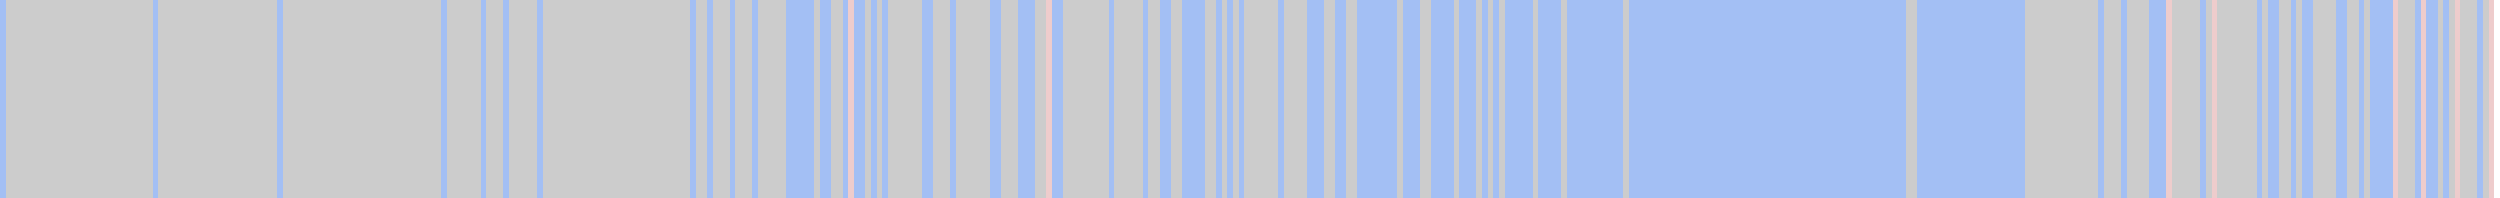
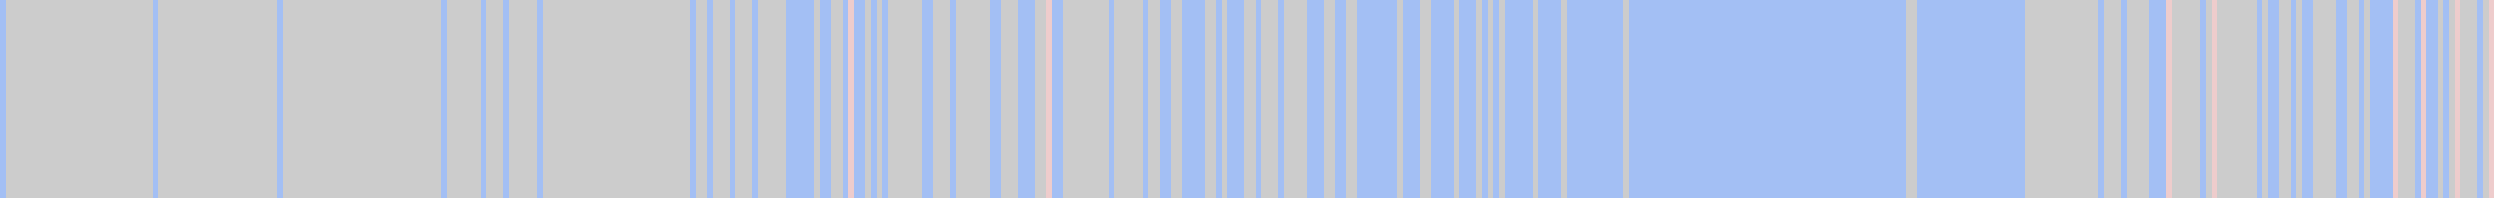
<svg xmlns="http://www.w3.org/2000/svg" viewBox="0 0 442 35" shape-rendering="crispEdges">
  <rect y="0" x="0" width="441" height="35" fill="#cccccc" />
  <rect y="0" x="0" width="1" height="35" fill="#eecccc" />
  <rect y="0" x="27" width="1" height="35" fill="#eecccc" />
  <rect y="0" x="49" width="1" height="35" fill="#eecccc" />
  <rect y="0" x="78" width="1" height="35" fill="#eecccc" />
  <rect y="0" x="85" width="1" height="35" fill="#eecccc" />
  <rect y="0" x="89" width="1" height="35" fill="#eecccc" />
  <rect y="0" x="95" width="1" height="35" fill="#eecccc" />
  <rect y="0" x="95" width="1" height="35" fill="#eecccc" />
  <rect y="0" x="122" width="1" height="35" fill="#eecccc" />
  <rect y="0" x="125" width="1" height="35" fill="#eecccc" />
  <rect y="0" x="129" width="1" height="35" fill="#eecccc" />
  <rect y="0" x="133" width="1" height="35" fill="#eecccc" />
  <rect y="0" x="139" width="1" height="35" fill="#eecccc" />
  <rect y="0" x="140" width="1" height="35" fill="#eecccc" />
  <rect y="0" x="141" width="1" height="35" fill="#eecccc" />
  <rect y="0" x="142" width="1" height="35" fill="#eecccc" />
  <rect y="0" x="143" width="1" height="35" fill="#eecccc" />
  <rect y="0" x="145" width="1" height="35" fill="#eecccc" />
  <rect y="0" x="146" width="1" height="35" fill="#eecccc" />
  <rect y="0" x="149" width="1" height="35" fill="#eecccc" />
  <rect y="0" x="150" width="1" height="35" fill="#eecccc" />
  <rect y="0" x="151" width="1" height="35" fill="#eecccc" />
  <rect y="0" x="152" width="1" height="35" fill="#eecccc" />
  <rect y="0" x="154" width="1" height="35" fill="#eecccc" />
  <rect y="0" x="156" width="1" height="35" fill="#eecccc" />
  <rect y="0" x="163" width="1" height="35" fill="#eecccc" />
  <rect y="0" x="164" width="1" height="35" fill="#eecccc" />
  <rect y="0" x="168" width="1" height="35" fill="#eecccc" />
  <rect y="0" x="175" width="1" height="35" fill="#eecccc" />
  <rect y="0" x="176" width="1" height="35" fill="#eecccc" />
  <rect y="0" x="180" width="1" height="35" fill="#eecccc" />
  <rect y="0" x="181" width="1" height="35" fill="#eecccc" />
  <rect y="0" x="181" width="1" height="35" fill="#eecccc" />
  <rect y="0" x="182" width="1" height="35" fill="#eecccc" />
  <rect y="0" x="185" width="1" height="35" fill="#eecccc" />
  <rect y="0" x="186" width="1" height="35" fill="#eecccc" />
  <rect y="0" x="187" width="1" height="35" fill="#eecccc" />
  <rect y="0" x="187" width="1" height="35" fill="#eecccc" />
  <rect y="0" x="196" width="1" height="35" fill="#eecccc" />
  <rect y="0" x="202" width="1" height="35" fill="#eecccc" />
  <rect y="0" x="205" width="1" height="35" fill="#eecccc" />
  <rect y="0" x="206" width="1" height="35" fill="#eecccc" />
  <rect y="0" x="209" width="1" height="35" fill="#eecccc" />
  <rect y="0" x="210" width="1" height="35" fill="#eecccc" />
  <rect y="0" x="211" width="1" height="35" fill="#eecccc" />
  <rect y="0" x="211" width="1" height="35" fill="#eecccc" />
  <rect y="0" x="212" width="1" height="35" fill="#eecccc" />
  <rect y="0" x="215" width="1" height="35" fill="#eecccc" />
  <rect y="0" x="217" width="1" height="35" fill="#eecccc" />
+   <rect y="0" x="218" width="1" height="35" fill="#eecccc" />
  <rect y="0" x="219" width="1" height="35" fill="#eecccc" />
+   <rect y="0" x="222" width="1" height="35" fill="#eecccc" />
  <rect y="0" x="226" width="1" height="35" fill="#eecccc" />
  <rect y="0" x="231" width="1" height="35" fill="#eecccc" />
  <rect y="0" x="231" width="1" height="35" fill="#eecccc" />
  <rect y="0" x="232" width="1" height="35" fill="#eecccc" />
  <rect y="0" x="233" width="1" height="35" fill="#eecccc" />
  <rect y="0" x="236" width="1" height="35" fill="#eecccc" />
  <rect y="0" x="237" width="1" height="35" fill="#eecccc" />
  <rect y="0" x="237" width="1" height="35" fill="#eecccc" />
  <rect y="0" x="240" width="1" height="35" fill="#eecccc" />
  <rect y="0" x="241" width="1" height="35" fill="#eecccc" />
  <rect y="0" x="242" width="1" height="35" fill="#eecccc" />
  <rect y="0" x="243" width="1" height="35" fill="#eecccc" />
  <rect y="0" x="244" width="1" height="35" fill="#eecccc" />
  <rect y="0" x="245" width="1" height="35" fill="#eecccc" />
  <rect y="0" x="246" width="1" height="35" fill="#eecccc" />
  <rect y="0" x="248" width="1" height="35" fill="#eecccc" />
  <rect y="0" x="248" width="1" height="35" fill="#eecccc" />
  <rect y="0" x="249" width="1" height="35" fill="#eecccc" />
  <rect y="0" x="250" width="1" height="35" fill="#eecccc" />
  <rect y="0" x="253" width="1" height="35" fill="#eecccc" />
  <rect y="0" x="254" width="1" height="35" fill="#eecccc" />
  <rect y="0" x="254" width="1" height="35" fill="#eecccc" />
  <rect y="0" x="255" width="1" height="35" fill="#eecccc" />
  <rect y="0" x="256" width="1" height="35" fill="#eecccc" />
  <rect y="0" x="258" width="1" height="35" fill="#eecccc" />
  <rect y="0" x="259" width="1" height="35" fill="#eecccc" />
  <rect y="0" x="260" width="1" height="35" fill="#eecccc" />
  <rect y="0" x="262" width="1" height="35" fill="#eecccc" />
  <rect y="0" x="264" width="1" height="35" fill="#eecccc" />
  <rect y="0" x="266" width="1" height="35" fill="#eecccc" />
  <rect y="0" x="267" width="1" height="35" fill="#eecccc" />
  <rect y="0" x="267" width="1" height="35" fill="#eecccc" />
  <rect y="0" x="268" width="1" height="35" fill="#eecccc" />
  <rect y="0" x="269" width="1" height="35" fill="#eecccc" />
  <rect y="0" x="270" width="1" height="35" fill="#eecccc" />
  <rect y="0" x="272" width="1" height="35" fill="#eecccc" />
  <rect y="0" x="272" width="1" height="35" fill="#eecccc" />
  <rect y="0" x="273" width="1" height="35" fill="#eecccc" />
  <rect y="0" x="273" width="1" height="35" fill="#eecccc" />
  <rect y="0" x="273" width="1" height="35" fill="#eecccc" />
  <rect y="0" x="273" width="1" height="35" fill="#eecccc" />
  <rect y="0" x="274" width="1" height="35" fill="#eecccc" />
  <rect y="0" x="275" width="1" height="35" fill="#eecccc" />
  <rect y="0" x="275" width="1" height="35" fill="#eecccc" />
  <rect y="0" x="277" width="1" height="35" fill="#eecccc" />
  <rect y="0" x="278" width="1" height="35" fill="#eecccc" />
  <rect y="0" x="278" width="1" height="35" fill="#eecccc" />
  <rect y="0" x="279" width="1" height="35" fill="#eecccc" />
  <rect y="0" x="279" width="1" height="35" fill="#eecccc" />
  <rect y="0" x="279" width="1" height="35" fill="#eecccc" />
  <rect y="0" x="280" width="1" height="35" fill="#eecccc" />
  <rect y="0" x="281" width="1" height="35" fill="#eecccc" />
  <rect y="0" x="281" width="1" height="35" fill="#eecccc" />
  <rect y="0" x="282" width="1" height="35" fill="#eecccc" />
  <rect y="0" x="283" width="1" height="35" fill="#eecccc" />
  <rect y="0" x="283" width="1" height="35" fill="#eecccc" />
  <rect y="0" x="283" width="1" height="35" fill="#eecccc" />
  <rect y="0" x="284" width="1" height="35" fill="#eecccc" />
  <rect y="0" x="284" width="1" height="35" fill="#eecccc" />
  <rect y="0" x="285" width="1" height="35" fill="#eecccc" />
  <rect y="0" x="285" width="1" height="35" fill="#eecccc" />
  <rect y="0" x="285" width="1" height="35" fill="#eecccc" />
  <rect y="0" x="286" width="1" height="35" fill="#eecccc" />
  <rect y="0" x="288" width="1" height="35" fill="#eecccc" />
  <rect y="0" x="289" width="1" height="35" fill="#eecccc" />
  <rect y="0" x="289" width="1" height="35" fill="#eecccc" />
  <rect y="0" x="290" width="1" height="35" fill="#eecccc" />
  <rect y="0" x="291" width="1" height="35" fill="#eecccc" />
  <rect y="0" x="291" width="1" height="35" fill="#eecccc" />
  <rect y="0" x="291" width="1" height="35" fill="#eecccc" />
  <rect y="0" x="292" width="1" height="35" fill="#eecccc" />
  <rect y="0" x="292" width="1" height="35" fill="#eecccc" />
  <rect y="0" x="292" width="1" height="35" fill="#eecccc" />
  <rect y="0" x="292" width="1" height="35" fill="#eecccc" />
  <rect y="0" x="293" width="1" height="35" fill="#eecccc" />
  <rect y="0" x="294" width="1" height="35" fill="#eecccc" />
  <rect y="0" x="294" width="1" height="35" fill="#eecccc" />
  <rect y="0" x="295" width="1" height="35" fill="#eecccc" />
  <rect y="0" x="295" width="1" height="35" fill="#eecccc" />
  <rect y="0" x="295" width="1" height="35" fill="#eecccc" />
  <rect y="0" x="296" width="1" height="35" fill="#eecccc" />
  <rect y="0" x="296" width="1" height="35" fill="#eecccc" />
  <rect y="0" x="297" width="1" height="35" fill="#eecccc" />
  <rect y="0" x="297" width="1" height="35" fill="#eecccc" />
  <rect y="0" x="298" width="1" height="35" fill="#eecccc" />
  <rect y="0" x="298" width="1" height="35" fill="#eecccc" />
  <rect y="0" x="298" width="1" height="35" fill="#eecccc" />
  <rect y="0" x="298" width="1" height="35" fill="#eecccc" />
  <rect y="0" x="298" width="1" height="35" fill="#eecccc" />
  <rect y="0" x="298" width="1" height="35" fill="#eecccc" />
  <rect y="0" x="299" width="1" height="35" fill="#eecccc" />
  <rect y="0" x="299" width="1" height="35" fill="#eecccc" />
  <rect y="0" x="299" width="1" height="35" fill="#eecccc" />
  <rect y="0" x="300" width="1" height="35" fill="#eecccc" />
  <rect y="0" x="300" width="1" height="35" fill="#eecccc" />
  <rect y="0" x="300" width="1" height="35" fill="#eecccc" />
  <rect y="0" x="300" width="1" height="35" fill="#eecccc" />
  <rect y="0" x="300" width="1" height="35" fill="#eecccc" />
  <rect y="0" x="300" width="1" height="35" fill="#eecccc" />
  <rect y="0" x="300" width="1" height="35" fill="#eecccc" />
  <rect y="0" x="301" width="1" height="35" fill="#eecccc" />
  <rect y="0" x="301" width="1" height="35" fill="#eecccc" />
  <rect y="0" x="301" width="1" height="35" fill="#eecccc" />
  <rect y="0" x="301" width="1" height="35" fill="#eecccc" />
  <rect y="0" x="301" width="1" height="35" fill="#eecccc" />
  <rect y="0" x="301" width="1" height="35" fill="#eecccc" />
  <rect y="0" x="301" width="1" height="35" fill="#eecccc" />
  <rect y="0" x="302" width="1" height="35" fill="#eecccc" />
  <rect y="0" x="302" width="1" height="35" fill="#eecccc" />
  <rect y="0" x="302" width="1" height="35" fill="#eecccc" />
  <rect y="0" x="302" width="1" height="35" fill="#eecccc" />
  <rect y="0" x="302" width="1" height="35" fill="#eecccc" />
  <rect y="0" x="302" width="1" height="35" fill="#eecccc" />
  <rect y="0" x="303" width="1" height="35" fill="#eecccc" />
  <rect y="0" x="303" width="1" height="35" fill="#eecccc" />
  <rect y="0" x="303" width="1" height="35" fill="#eecccc" />
  <rect y="0" x="303" width="1" height="35" fill="#eecccc" />
  <rect y="0" x="303" width="1" height="35" fill="#eecccc" />
  <rect y="0" x="303" width="1" height="35" fill="#eecccc" />
  <rect y="0" x="303" width="1" height="35" fill="#eecccc" />
  <rect y="0" x="303" width="1" height="35" fill="#eecccc" />
  <rect y="0" x="303" width="1" height="35" fill="#eecccc" />
  <rect y="0" x="303" width="1" height="35" fill="#eecccc" />
  <rect y="0" x="303" width="1" height="35" fill="#eecccc" />
  <rect y="0" x="303" width="1" height="35" fill="#eecccc" />
  <rect y="0" x="303" width="1" height="35" fill="#eecccc" />
  <rect y="0" x="304" width="1" height="35" fill="#eecccc" />
  <rect y="0" x="304" width="1" height="35" fill="#eecccc" />
  <rect y="0" x="304" width="1" height="35" fill="#eecccc" />
  <rect y="0" x="304" width="1" height="35" fill="#eecccc" />
  <rect y="0" x="305" width="1" height="35" fill="#eecccc" />
  <rect y="0" x="305" width="1" height="35" fill="#eecccc" />
  <rect y="0" x="305" width="1" height="35" fill="#eecccc" />
  <rect y="0" x="305" width="1" height="35" fill="#eecccc" />
  <rect y="0" x="305" width="1" height="35" fill="#eecccc" />
  <rect y="0" x="305" width="1" height="35" fill="#eecccc" />
  <rect y="0" x="305" width="1" height="35" fill="#eecccc" />
  <rect y="0" x="305" width="1" height="35" fill="#eecccc" />
  <rect y="0" x="306" width="1" height="35" fill="#eecccc" />
  <rect y="0" x="306" width="1" height="35" fill="#eecccc" />
  <rect y="0" x="306" width="1" height="35" fill="#eecccc" />
  <rect y="0" x="306" width="1" height="35" fill="#eecccc" />
  <rect y="0" x="306" width="1" height="35" fill="#eecccc" />
  <rect y="0" x="306" width="1" height="35" fill="#eecccc" />
  <rect y="0" x="306" width="1" height="35" fill="#eecccc" />
  <rect y="0" x="306" width="1" height="35" fill="#eecccc" />
  <rect y="0" x="307" width="1" height="35" fill="#eecccc" />
  <rect y="0" x="307" width="1" height="35" fill="#eecccc" />
  <rect y="0" x="307" width="1" height="35" fill="#eecccc" />
  <rect y="0" x="307" width="1" height="35" fill="#eecccc" />
  <rect y="0" x="307" width="1" height="35" fill="#eecccc" />
  <rect y="0" x="307" width="1" height="35" fill="#eecccc" />
  <rect y="0" x="308" width="1" height="35" fill="#eecccc" />
  <rect y="0" x="308" width="1" height="35" fill="#eecccc" />
  <rect y="0" x="308" width="1" height="35" fill="#eecccc" />
  <rect y="0" x="308" width="1" height="35" fill="#eecccc" />
  <rect y="0" x="308" width="1" height="35" fill="#eecccc" />
  <rect y="0" x="308" width="1" height="35" fill="#eecccc" />
  <rect y="0" x="308" width="1" height="35" fill="#eecccc" />
  <rect y="0" x="309" width="1" height="35" fill="#eecccc" />
  <rect y="0" x="309" width="1" height="35" fill="#eecccc" />
  <rect y="0" x="309" width="1" height="35" fill="#eecccc" />
  <rect y="0" x="309" width="1" height="35" fill="#eecccc" />
  <rect y="0" x="309" width="1" height="35" fill="#eecccc" />
  <rect y="0" x="309" width="1" height="35" fill="#eecccc" />
  <rect y="0" x="309" width="1" height="35" fill="#eecccc" />
  <rect y="0" x="309" width="1" height="35" fill="#eecccc" />
  <rect y="0" x="309" width="1" height="35" fill="#eecccc" />
  <rect y="0" x="309" width="1" height="35" fill="#eecccc" />
  <rect y="0" x="309" width="1" height="35" fill="#eecccc" />
  <rect y="0" x="309" width="1" height="35" fill="#eecccc" />
  <rect y="0" x="309" width="1" height="35" fill="#eecccc" />
  <rect y="0" x="310" width="1" height="35" fill="#eecccc" />
  <rect y="0" x="310" width="1" height="35" fill="#eecccc" />
  <rect y="0" x="310" width="1" height="35" fill="#eecccc" />
  <rect y="0" x="310" width="1" height="35" fill="#eecccc" />
  <rect y="0" x="310" width="1" height="35" fill="#eecccc" />
  <rect y="0" x="310" width="1" height="35" fill="#eecccc" />
  <rect y="0" x="311" width="1" height="35" fill="#eecccc" />
  <rect y="0" x="311" width="1" height="35" fill="#eecccc" />
  <rect y="0" x="311" width="1" height="35" fill="#eecccc" />
  <rect y="0" x="311" width="1" height="35" fill="#eecccc" />
  <rect y="0" x="311" width="1" height="35" fill="#eecccc" />
  <rect y="0" x="311" width="1" height="35" fill="#eecccc" />
  <rect y="0" x="311" width="1" height="35" fill="#eecccc" />
  <rect y="0" x="311" width="1" height="35" fill="#eecccc" />
  <rect y="0" x="311" width="1" height="35" fill="#eecccc" />
  <rect y="0" x="312" width="1" height="35" fill="#eecccc" />
  <rect y="0" x="312" width="1" height="35" fill="#eecccc" />
  <rect y="0" x="312" width="1" height="35" fill="#eecccc" />
  <rect y="0" x="312" width="1" height="35" fill="#eecccc" />
  <rect y="0" x="312" width="1" height="35" fill="#eecccc" />
  <rect y="0" x="312" width="1" height="35" fill="#eecccc" />
  <rect y="0" x="312" width="1" height="35" fill="#eecccc" />
  <rect y="0" x="312" width="1" height="35" fill="#eecccc" />
  <rect y="0" x="312" width="1" height="35" fill="#eecccc" />
  <rect y="0" x="313" width="1" height="35" fill="#eecccc" />
  <rect y="0" x="313" width="1" height="35" fill="#eecccc" />
  <rect y="0" x="313" width="1" height="35" fill="#eecccc" />
  <rect y="0" x="313" width="1" height="35" fill="#eecccc" />
  <rect y="0" x="313" width="1" height="35" fill="#eecccc" />
  <rect y="0" x="313" width="1" height="35" fill="#eecccc" />
  <rect y="0" x="313" width="1" height="35" fill="#eecccc" />
  <rect y="0" x="313" width="1" height="35" fill="#eecccc" />
  <rect y="0" x="313" width="1" height="35" fill="#eecccc" />
  <rect y="0" x="313" width="1" height="35" fill="#eecccc" />
  <rect y="0" x="313" width="1" height="35" fill="#eecccc" />
  <rect y="0" x="313" width="1" height="35" fill="#eecccc" />
  <rect y="0" x="314" width="1" height="35" fill="#eecccc" />
  <rect y="0" x="314" width="1" height="35" fill="#eecccc" />
  <rect y="0" x="314" width="1" height="35" fill="#eecccc" />
  <rect y="0" x="314" width="1" height="35" fill="#eecccc" />
  <rect y="0" x="314" width="1" height="35" fill="#eecccc" />
  <rect y="0" x="314" width="1" height="35" fill="#eecccc" />
  <rect y="0" x="314" width="1" height="35" fill="#eecccc" />
  <rect y="0" x="314" width="1" height="35" fill="#eecccc" />
  <rect y="0" x="314" width="1" height="35" fill="#eecccc" />
  <rect y="0" x="314" width="1" height="35" fill="#eecccc" />
  <rect y="0" x="314" width="1" height="35" fill="#eecccc" />
  <rect y="0" x="314" width="1" height="35" fill="#eecccc" />
  <rect y="0" x="314" width="1" height="35" fill="#eecccc" />
  <rect y="0" x="314" width="1" height="35" fill="#eecccc" />
  <rect y="0" x="314" width="1" height="35" fill="#eecccc" />
  <rect y="0" x="314" width="1" height="35" fill="#eecccc" />
  <rect y="0" x="315" width="1" height="35" fill="#eecccc" />
  <rect y="0" x="315" width="1" height="35" fill="#eecccc" />
  <rect y="0" x="315" width="1" height="35" fill="#eecccc" />
  <rect y="0" x="315" width="1" height="35" fill="#eecccc" />
  <rect y="0" x="315" width="1" height="35" fill="#eecccc" />
  <rect y="0" x="315" width="1" height="35" fill="#eecccc" />
  <rect y="0" x="315" width="1" height="35" fill="#eecccc" />
  <rect y="0" x="315" width="1" height="35" fill="#eecccc" />
  <rect y="0" x="315" width="1" height="35" fill="#eecccc" />
+   <rect y="0" x="315" width="1" height="35" fill="#eecccc" />
  <rect y="0" x="316" width="1" height="35" fill="#eecccc" />
  <rect y="0" x="316" width="1" height="35" fill="#eecccc" />
  <rect y="0" x="316" width="1" height="35" fill="#eecccc" />
  <rect y="0" x="316" width="1" height="35" fill="#eecccc" />
  <rect y="0" x="316" width="1" height="35" fill="#eecccc" />
  <rect y="0" x="316" width="1" height="35" fill="#eecccc" />
  <rect y="0" x="317" width="1" height="35" fill="#eecccc" />
  <rect y="0" x="317" width="1" height="35" fill="#eecccc" />
  <rect y="0" x="317" width="1" height="35" fill="#eecccc" />
  <rect y="0" x="317" width="1" height="35" fill="#eecccc" />
  <rect y="0" x="317" width="1" height="35" fill="#eecccc" />
  <rect y="0" x="317" width="1" height="35" fill="#eecccc" />
  <rect y="0" x="317" width="1" height="35" fill="#eecccc" />
  <rect y="0" x="317" width="1" height="35" fill="#eecccc" />
  <rect y="0" x="317" width="1" height="35" fill="#eecccc" />
  <rect y="0" x="318" width="1" height="35" fill="#eecccc" />
  <rect y="0" x="318" width="1" height="35" fill="#eecccc" />
  <rect y="0" x="318" width="1" height="35" fill="#eecccc" />
  <rect y="0" x="318" width="1" height="35" fill="#eecccc" />
  <rect y="0" x="318" width="1" height="35" fill="#eecccc" />
  <rect y="0" x="318" width="1" height="35" fill="#eecccc" />
  <rect y="0" x="318" width="1" height="35" fill="#eecccc" />
  <rect y="0" x="318" width="1" height="35" fill="#eecccc" />
  <rect y="0" x="318" width="1" height="35" fill="#eecccc" />
  <rect y="0" x="318" width="1" height="35" fill="#eecccc" />
  <rect y="0" x="319" width="1" height="35" fill="#eecccc" />
  <rect y="0" x="319" width="1" height="35" fill="#eecccc" />
  <rect y="0" x="319" width="1" height="35" fill="#eecccc" />
  <rect y="0" x="319" width="1" height="35" fill="#eecccc" />
  <rect y="0" x="319" width="1" height="35" fill="#eecccc" />
  <rect y="0" x="319" width="1" height="35" fill="#eecccc" />
  <rect y="0" x="319" width="1" height="35" fill="#eecccc" />
  <rect y="0" x="319" width="1" height="35" fill="#eecccc" />
  <rect y="0" x="319" width="1" height="35" fill="#eecccc" />
  <rect y="0" x="319" width="1" height="35" fill="#eecccc" />
  <rect y="0" x="319" width="1" height="35" fill="#eecccc" />
  <rect y="0" x="319" width="1" height="35" fill="#eecccc" />
  <rect y="0" x="319" width="1" height="35" fill="#eecccc" />
  <rect y="0" x="319" width="1" height="35" fill="#eecccc" />
  <rect y="0" x="319" width="1" height="35" fill="#eecccc" />
  <rect y="0" x="319" width="1" height="35" fill="#eecccc" />
  <rect y="0" x="319" width="1" height="35" fill="#eecccc" />
  <rect y="0" x="320" width="1" height="35" fill="#eecccc" />
  <rect y="0" x="320" width="1" height="35" fill="#eecccc" />
  <rect y="0" x="320" width="1" height="35" fill="#eecccc" />
  <rect y="0" x="320" width="1" height="35" fill="#eecccc" />
  <rect y="0" x="320" width="1" height="35" fill="#eecccc" />
  <rect y="0" x="320" width="1" height="35" fill="#eecccc" />
  <rect y="0" x="320" width="1" height="35" fill="#eecccc" />
  <rect y="0" x="320" width="1" height="35" fill="#eecccc" />
  <rect y="0" x="320" width="1" height="35" fill="#eecccc" />
  <rect y="0" x="320" width="1" height="35" fill="#eecccc" />
  <rect y="0" x="320" width="1" height="35" fill="#eecccc" />
  <rect y="0" x="320" width="1" height="35" fill="#eecccc" />
  <rect y="0" x="320" width="1" height="35" fill="#eecccc" />
  <rect y="0" x="320" width="1" height="35" fill="#eecccc" />
  <rect y="0" x="321" width="1" height="35" fill="#eecccc" />
  <rect y="0" x="321" width="1" height="35" fill="#eecccc" />
  <rect y="0" x="321" width="1" height="35" fill="#eecccc" />
  <rect y="0" x="321" width="1" height="35" fill="#eecccc" />
  <rect y="0" x="321" width="1" height="35" fill="#eecccc" />
  <rect y="0" x="321" width="1" height="35" fill="#eecccc" />
  <rect y="0" x="321" width="1" height="35" fill="#eecccc" />
  <rect y="0" x="321" width="1" height="35" fill="#eecccc" />
  <rect y="0" x="321" width="1" height="35" fill="#eecccc" />
  <rect y="0" x="321" width="1" height="35" fill="#eecccc" />
  <rect y="0" x="322" width="1" height="35" fill="#eecccc" />
  <rect y="0" x="322" width="1" height="35" fill="#eecccc" />
  <rect y="0" x="322" width="1" height="35" fill="#eecccc" />
  <rect y="0" x="322" width="1" height="35" fill="#eecccc" />
  <rect y="0" x="322" width="1" height="35" fill="#eecccc" />
  <rect y="0" x="322" width="1" height="35" fill="#eecccc" />
  <rect y="0" x="323" width="1" height="35" fill="#eecccc" />
  <rect y="0" x="323" width="1" height="35" fill="#eecccc" />
  <rect y="0" x="323" width="1" height="35" fill="#eecccc" />
  <rect y="0" x="323" width="1" height="35" fill="#eecccc" />
  <rect y="0" x="323" width="1" height="35" fill="#eecccc" />
  <rect y="0" x="323" width="1" height="35" fill="#eecccc" />
  <rect y="0" x="323" width="1" height="35" fill="#eecccc" />
  <rect y="0" x="323" width="1" height="35" fill="#eecccc" />
  <rect y="0" x="323" width="1" height="35" fill="#eecccc" />
  <rect y="0" x="323" width="1" height="35" fill="#eecccc" />
  <rect y="0" x="323" width="1" height="35" fill="#eecccc" />
  <rect y="0" x="323" width="1" height="35" fill="#eecccc" />
  <rect y="0" x="323" width="1" height="35" fill="#eecccc" />
  <rect y="0" x="323" width="1" height="35" fill="#eecccc" />
  <rect y="0" x="323" width="1" height="35" fill="#eecccc" />
  <rect y="0" x="323" width="1" height="35" fill="#eecccc" />
  <rect y="0" x="323" width="1" height="35" fill="#eecccc" />
  <rect y="0" x="323" width="1" height="35" fill="#eecccc" />
  <rect y="0" x="324" width="1" height="35" fill="#eecccc" />
  <rect y="0" x="324" width="1" height="35" fill="#eecccc" />
  <rect y="0" x="324" width="1" height="35" fill="#eecccc" />
  <rect y="0" x="324" width="1" height="35" fill="#eecccc" />
  <rect y="0" x="324" width="1" height="35" fill="#eecccc" />
  <rect y="0" x="324" width="1" height="35" fill="#eecccc" />
  <rect y="0" x="324" width="1" height="35" fill="#eecccc" />
  <rect y="0" x="324" width="1" height="35" fill="#eecccc" />
  <rect y="0" x="324" width="1" height="35" fill="#eecccc" />
  <rect y="0" x="325" width="1" height="35" fill="#eecccc" />
  <rect y="0" x="325" width="1" height="35" fill="#eecccc" />
  <rect y="0" x="325" width="1" height="35" fill="#eecccc" />
  <rect y="0" x="325" width="1" height="35" fill="#eecccc" />
  <rect y="0" x="325" width="1" height="35" fill="#eecccc" />
  <rect y="0" x="325" width="1" height="35" fill="#eecccc" />
  <rect y="0" x="325" width="1" height="35" fill="#eecccc" />
  <rect y="0" x="325" width="1" height="35" fill="#eecccc" />
  <rect y="0" x="325" width="1" height="35" fill="#eecccc" />
  <rect y="0" x="326" width="1" height="35" fill="#eecccc" />
  <rect y="0" x="326" width="1" height="35" fill="#eecccc" />
  <rect y="0" x="326" width="1" height="35" fill="#eecccc" />
  <rect y="0" x="326" width="1" height="35" fill="#eecccc" />
  <rect y="0" x="326" width="1" height="35" fill="#eecccc" />
  <rect y="0" x="326" width="1" height="35" fill="#eecccc" />
  <rect y="0" x="326" width="1" height="35" fill="#eecccc" />
  <rect y="0" x="326" width="1" height="35" fill="#eecccc" />
  <rect y="0" x="326" width="1" height="35" fill="#eecccc" />
  <rect y="0" x="326" width="1" height="35" fill="#eecccc" />
  <rect y="0" x="327" width="1" height="35" fill="#eecccc" />
  <rect y="0" x="327" width="1" height="35" fill="#eecccc" />
  <rect y="0" x="327" width="1" height="35" fill="#eecccc" />
  <rect y="0" x="327" width="1" height="35" fill="#eecccc" />
  <rect y="0" x="327" width="1" height="35" fill="#eecccc" />
  <rect y="0" x="327" width="1" height="35" fill="#eecccc" />
  <rect y="0" x="328" width="1" height="35" fill="#eecccc" />
  <rect y="0" x="328" width="1" height="35" fill="#eecccc" />
  <rect y="0" x="328" width="1" height="35" fill="#eecccc" />
  <rect y="0" x="328" width="1" height="35" fill="#eecccc" />
+   <rect y="0" x="329" width="1" height="35" fill="#eecccc" />
  <rect y="0" x="329" width="1" height="35" fill="#eecccc" />
  <rect y="0" x="329" width="1" height="35" fill="#eecccc" />
  <rect y="0" x="329" width="1" height="35" fill="#eecccc" />
  <rect y="0" x="329" width="1" height="35" fill="#eecccc" />
  <rect y="0" x="329" width="1" height="35" fill="#eecccc" />
  <rect y="0" x="330" width="1" height="35" fill="#eecccc" />
  <rect y="0" x="330" width="1" height="35" fill="#eecccc" />
  <rect y="0" x="330" width="1" height="35" fill="#eecccc" />
  <rect y="0" x="330" width="1" height="35" fill="#eecccc" />
  <rect y="0" x="331" width="1" height="35" fill="#eecccc" />
  <rect y="0" x="331" width="1" height="35" fill="#eecccc" />
  <rect y="0" x="331" width="1" height="35" fill="#eecccc" />
  <rect y="0" x="331" width="1" height="35" fill="#eecccc" />
  <rect y="0" x="331" width="1" height="35" fill="#eecccc" />
  <rect y="0" x="331" width="1" height="35" fill="#eecccc" />
  <rect y="0" x="332" width="1" height="35" fill="#eecccc" />
  <rect y="0" x="332" width="1" height="35" fill="#eecccc" />
  <rect y="0" x="333" width="1" height="35" fill="#eecccc" />
  <rect y="0" x="333" width="1" height="35" fill="#eecccc" />
  <rect y="0" x="333" width="1" height="35" fill="#eecccc" />
  <rect y="0" x="333" width="1" height="35" fill="#eecccc" />
  <rect y="0" x="334" width="1" height="35" fill="#eecccc" />
  <rect y="0" x="334" width="1" height="35" fill="#eecccc" />
  <rect y="0" x="334" width="1" height="35" fill="#eecccc" />
  <rect y="0" x="334" width="1" height="35" fill="#eecccc" />
  <rect y="0" x="334" width="1" height="35" fill="#eecccc" />
  <rect y="0" x="334" width="1" height="35" fill="#eecccc" />
  <rect y="0" x="334" width="1" height="35" fill="#eecccc" />
  <rect y="0" x="335" width="1" height="35" fill="#eecccc" />
  <rect y="0" x="336" width="1" height="35" fill="#eecccc" />
  <rect y="0" x="339" width="1" height="35" fill="#eecccc" />
  <rect y="0" x="340" width="1" height="35" fill="#eecccc" />
  <rect y="0" x="341" width="1" height="35" fill="#eecccc" />
  <rect y="0" x="342" width="1" height="35" fill="#eecccc" />
  <rect y="0" x="342" width="1" height="35" fill="#eecccc" />
  <rect y="0" x="343" width="1" height="35" fill="#eecccc" />
  <rect y="0" x="343" width="1" height="35" fill="#eecccc" />
  <rect y="0" x="343" width="1" height="35" fill="#eecccc" />
  <rect y="0" x="344" width="1" height="35" fill="#eecccc" />
  <rect y="0" x="344" width="1" height="35" fill="#eecccc" />
  <rect y="0" x="344" width="1" height="35" fill="#eecccc" />
  <rect y="0" x="345" width="1" height="35" fill="#eecccc" />
  <rect y="0" x="345" width="1" height="35" fill="#eecccc" />
  <rect y="0" x="345" width="1" height="35" fill="#eecccc" />
  <rect y="0" x="346" width="1" height="35" fill="#eecccc" />
  <rect y="0" x="346" width="1" height="35" fill="#eecccc" />
  <rect y="0" x="347" width="1" height="35" fill="#eecccc" />
  <rect y="0" x="348" width="1" height="35" fill="#eecccc" />
  <rect y="0" x="348" width="1" height="35" fill="#eecccc" />
  <rect y="0" x="349" width="1" height="35" fill="#eecccc" />
  <rect y="0" x="349" width="1" height="35" fill="#eecccc" />
  <rect y="0" x="349" width="1" height="35" fill="#eecccc" />
  <rect y="0" x="349" width="1" height="35" fill="#eecccc" />
  <rect y="0" x="350" width="1" height="35" fill="#eecccc" />
  <rect y="0" x="350" width="1" height="35" fill="#eecccc" />
  <rect y="0" x="350" width="1" height="35" fill="#eecccc" />
  <rect y="0" x="350" width="1" height="35" fill="#eecccc" />
  <rect y="0" x="350" width="1" height="35" fill="#eecccc" />
  <rect y="0" x="351" width="1" height="35" fill="#eecccc" />
  <rect y="0" x="351" width="1" height="35" fill="#eecccc" />
  <rect y="0" x="351" width="1" height="35" fill="#eecccc" />
  <rect y="0" x="351" width="1" height="35" fill="#eecccc" />
  <rect y="0" x="351" width="1" height="35" fill="#eecccc" />
  <rect y="0" x="352" width="1" height="35" fill="#eecccc" />
  <rect y="0" x="352" width="1" height="35" fill="#eecccc" />
  <rect y="0" x="353" width="1" height="35" fill="#eecccc" />
  <rect y="0" x="353" width="1" height="35" fill="#eecccc" />
  <rect y="0" x="353" width="1" height="35" fill="#eecccc" />
  <rect y="0" x="353" width="1" height="35" fill="#eecccc" />
  <rect y="0" x="354" width="1" height="35" fill="#eecccc" />
  <rect y="0" x="354" width="1" height="35" fill="#eecccc" />
  <rect y="0" x="354" width="1" height="35" fill="#eecccc" />
  <rect y="0" x="355" width="1" height="35" fill="#eecccc" />
  <rect y="0" x="355" width="1" height="35" fill="#eecccc" />
  <rect y="0" x="356" width="1" height="35" fill="#eecccc" />
  <rect y="0" x="357" width="1" height="35" fill="#eecccc" />
  <rect y="0" x="371" width="1" height="35" fill="#eecccc" />
  <rect y="0" x="375" width="1" height="35" fill="#eecccc" />
  <rect y="0" x="380" width="1" height="35" fill="#eecccc" />
  <rect y="0" x="381" width="1" height="35" fill="#eecccc" />
  <rect y="0" x="382" width="1" height="35" fill="#eecccc" />
  <rect y="0" x="383" width="1" height="35" fill="#eecccc" />
  <rect y="0" x="389" width="1" height="35" fill="#eecccc" />
  <rect y="0" x="391" width="1" height="35" fill="#eecccc" />
  <rect y="0" x="399" width="1" height="35" fill="#eecccc" />
  <rect y="0" x="401" width="1" height="35" fill="#eecccc" />
  <rect y="0" x="402" width="1" height="35" fill="#eecccc" />
  <rect y="0" x="405" width="1" height="35" fill="#eecccc" />
  <rect y="0" x="407" width="1" height="35" fill="#eecccc" />
  <rect y="0" x="408" width="1" height="35" fill="#eecccc" />
  <rect y="0" x="408" width="1" height="35" fill="#eecccc" />
  <rect y="0" x="413" width="1" height="35" fill="#eecccc" />
  <rect y="0" x="414" width="1" height="35" fill="#eecccc" />
  <rect y="0" x="417" width="1" height="35" fill="#eecccc" />
  <rect y="0" x="419" width="1" height="35" fill="#eecccc" />
  <rect y="0" x="420" width="1" height="35" fill="#eecccc" />
  <rect y="0" x="420" width="1" height="35" fill="#eecccc" />
  <rect y="0" x="421" width="1" height="35" fill="#eecccc" />
  <rect y="0" x="421" width="1" height="35" fill="#eecccc" />
  <rect y="0" x="422" width="1" height="35" fill="#eecccc" />
  <rect y="0" x="422" width="1" height="35" fill="#eecccc" />
  <rect y="0" x="423" width="1" height="35" fill="#eecccc" />
  <rect y="0" x="427" width="1" height="35" fill="#eecccc" />
  <rect y="0" x="428" width="1" height="35" fill="#eecccc" />
  <rect y="0" x="428" width="1" height="35" fill="#eecccc" />
  <rect y="0" x="429" width="1" height="35" fill="#eecccc" />
  <rect y="0" x="429" width="1" height="35" fill="#eecccc" />
  <rect y="0" x="430" width="1" height="35" fill="#eecccc" />
  <rect y="0" x="432" width="1" height="35" fill="#eecccc" />
  <rect y="0" x="434" width="1" height="35" fill="#eecccc" />
  <rect y="0" x="438" width="1" height="35" fill="#eecccc" />
  <rect y="0" x="438" width="1" height="35" fill="#eecccc" />
  <rect y="0" x="440" width="1" height="35" fill="#eecccc" />
  <rect y="0" x="0" width="1" height="35" fill="#a3bff4" />
  <rect y="0" x="27" width="1" height="35" fill="#a3bff4" />
  <rect y="0" x="49" width="1" height="35" fill="#a3bff4" />
  <rect y="0" x="78" width="1" height="35" fill="#a3bff4" />
  <rect y="0" x="85" width="1" height="35" fill="#a3bff4" />
  <rect y="0" x="89" width="1" height="35" fill="#a3bff4" />
  <rect y="0" x="95" width="1" height="35" fill="#a3bff4" />
  <rect y="0" x="122" width="1" height="35" fill="#a3bff4" />
  <rect y="0" x="125" width="1" height="35" fill="#a3bff4" />
  <rect y="0" x="129" width="1" height="35" fill="#a3bff4" />
  <rect y="0" x="133" width="1" height="35" fill="#a3bff4" />
  <rect y="0" x="139" width="1" height="35" fill="#a3bff4" />
  <rect y="0" x="140" width="1" height="35" fill="#a3bff4" />
  <rect y="0" x="141" width="1" height="35" fill="#a3bff4" />
  <rect y="0" x="142" width="1" height="35" fill="#a3bff4" />
  <rect y="0" x="143" width="1" height="35" fill="#a3bff4" />
  <rect y="0" x="145" width="1" height="35" fill="#a3bff4" />
  <rect y="0" x="146" width="1" height="35" fill="#a3bff4" />
  <rect y="0" x="149" width="1" height="35" fill="#a3bff4" />
  <rect y="0" x="151" width="1" height="35" fill="#a3bff4" />
  <rect y="0" x="152" width="1" height="35" fill="#a3bff4" />
  <rect y="0" x="154" width="1" height="35" fill="#a3bff4" />
  <rect y="0" x="156" width="1" height="35" fill="#a3bff4" />
  <rect y="0" x="163" width="1" height="35" fill="#a3bff4" />
  <rect y="0" x="164" width="1" height="35" fill="#a3bff4" />
  <rect y="0" x="168" width="1" height="35" fill="#a3bff4" />
  <rect y="0" x="175" width="1" height="35" fill="#a3bff4" />
  <rect y="0" x="176" width="1" height="35" fill="#a3bff4" />
  <rect y="0" x="180" width="1" height="35" fill="#a3bff4" />
  <rect y="0" x="181" width="1" height="35" fill="#a3bff4" />
  <rect y="0" x="182" width="1" height="35" fill="#a3bff4" />
  <rect y="0" x="186" width="1" height="35" fill="#a3bff4" />
  <rect y="0" x="187" width="1" height="35" fill="#a3bff4" />
  <rect y="0" x="196" width="1" height="35" fill="#a3bff4" />
  <rect y="0" x="202" width="1" height="35" fill="#a3bff4" />
  <rect y="0" x="205" width="1" height="35" fill="#a3bff4" />
  <rect y="0" x="206" width="1" height="35" fill="#a3bff4" />
  <rect y="0" x="209" width="1" height="35" fill="#a3bff4" />
  <rect y="0" x="210" width="1" height="35" fill="#a3bff4" />
  <rect y="0" x="211" width="1" height="35" fill="#a3bff4" />
  <rect y="0" x="212" width="1" height="35" fill="#a3bff4" />
  <rect y="0" x="215" width="1" height="35" fill="#a3bff4" />
  <rect y="0" x="217" width="1" height="35" fill="#a3bff4" />
+   <rect y="0" x="218" width="1" height="35" fill="#a3bff4" />
  <rect y="0" x="219" width="1" height="35" fill="#a3bff4" />
+   <rect y="0" x="222" width="1" height="35" fill="#a3bff4" />
  <rect y="0" x="226" width="1" height="35" fill="#a3bff4" />
  <rect y="0" x="231" width="1" height="35" fill="#a3bff4" />
  <rect y="0" x="232" width="1" height="35" fill="#a3bff4" />
  <rect y="0" x="233" width="1" height="35" fill="#a3bff4" />
  <rect y="0" x="236" width="1" height="35" fill="#a3bff4" />
  <rect y="0" x="237" width="1" height="35" fill="#a3bff4" />
  <rect y="0" x="240" width="1" height="35" fill="#a3bff4" />
  <rect y="0" x="241" width="1" height="35" fill="#a3bff4" />
  <rect y="0" x="242" width="1" height="35" fill="#a3bff4" />
  <rect y="0" x="243" width="1" height="35" fill="#a3bff4" />
  <rect y="0" x="244" width="1" height="35" fill="#a3bff4" />
  <rect y="0" x="245" width="1" height="35" fill="#a3bff4" />
  <rect y="0" x="246" width="1" height="35" fill="#a3bff4" />
  <rect y="0" x="248" width="1" height="35" fill="#a3bff4" />
  <rect y="0" x="249" width="1" height="35" fill="#a3bff4" />
  <rect y="0" x="250" width="1" height="35" fill="#a3bff4" />
  <rect y="0" x="253" width="1" height="35" fill="#a3bff4" />
  <rect y="0" x="254" width="1" height="35" fill="#a3bff4" />
  <rect y="0" x="255" width="1" height="35" fill="#a3bff4" />
  <rect y="0" x="256" width="1" height="35" fill="#a3bff4" />
  <rect y="0" x="258" width="1" height="35" fill="#a3bff4" />
  <rect y="0" x="259" width="1" height="35" fill="#a3bff4" />
  <rect y="0" x="260" width="1" height="35" fill="#a3bff4" />
  <rect y="0" x="262" width="1" height="35" fill="#a3bff4" />
  <rect y="0" x="264" width="1" height="35" fill="#a3bff4" />
  <rect y="0" x="266" width="1" height="35" fill="#a3bff4" />
  <rect y="0" x="267" width="1" height="35" fill="#a3bff4" />
  <rect y="0" x="268" width="1" height="35" fill="#a3bff4" />
  <rect y="0" x="269" width="1" height="35" fill="#a3bff4" />
  <rect y="0" x="270" width="1" height="35" fill="#a3bff4" />
  <rect y="0" x="272" width="1" height="35" fill="#a3bff4" />
  <rect y="0" x="273" width="1" height="35" fill="#a3bff4" />
  <rect y="0" x="274" width="1" height="35" fill="#a3bff4" />
  <rect y="0" x="275" width="1" height="35" fill="#a3bff4" />
  <rect y="0" x="277" width="1" height="35" fill="#a3bff4" />
  <rect y="0" x="278" width="1" height="35" fill="#a3bff4" />
  <rect y="0" x="279" width="1" height="35" fill="#a3bff4" />
  <rect y="0" x="280" width="1" height="35" fill="#a3bff4" />
  <rect y="0" x="281" width="1" height="35" fill="#a3bff4" />
  <rect y="0" x="282" width="1" height="35" fill="#a3bff4" />
  <rect y="0" x="283" width="1" height="35" fill="#a3bff4" />
  <rect y="0" x="284" width="1" height="35" fill="#a3bff4" />
  <rect y="0" x="285" width="1" height="35" fill="#a3bff4" />
  <rect y="0" x="286" width="1" height="35" fill="#a3bff4" />
  <rect y="0" x="288" width="1" height="35" fill="#a3bff4" />
  <rect y="0" x="289" width="1" height="35" fill="#a3bff4" />
  <rect y="0" x="290" width="1" height="35" fill="#a3bff4" />
  <rect y="0" x="291" width="1" height="35" fill="#a3bff4" />
  <rect y="0" x="292" width="1" height="35" fill="#a3bff4" />
  <rect y="0" x="292" width="1" height="35" fill="#a3bff4" />
  <rect y="0" x="293" width="1" height="35" fill="#a3bff4" />
  <rect y="0" x="294" width="1" height="35" fill="#a3bff4" />
  <rect y="0" x="295" width="1" height="35" fill="#a3bff4" />
  <rect y="0" x="296" width="1" height="35" fill="#a3bff4" />
  <rect y="0" x="297" width="1" height="35" fill="#a3bff4" />
  <rect y="0" x="298" width="1" height="35" fill="#a3bff4" />
  <rect y="0" x="299" width="1" height="35" fill="#a3bff4" />
  <rect y="0" x="300" width="1" height="35" fill="#a3bff4" />
  <rect y="0" x="301" width="1" height="35" fill="#a3bff4" />
  <rect y="0" x="302" width="1" height="35" fill="#a3bff4" />
  <rect y="0" x="302" width="1" height="35" fill="#a3bff4" />
  <rect y="0" x="303" width="1" height="35" fill="#a3bff4" />
  <rect y="0" x="304" width="1" height="35" fill="#a3bff4" />
  <rect y="0" x="305" width="1" height="35" fill="#a3bff4" />
  <rect y="0" x="305" width="1" height="35" fill="#a3bff4" />
  <rect y="0" x="305" width="1" height="35" fill="#a3bff4" />
  <rect y="0" x="306" width="1" height="35" fill="#a3bff4" />
  <rect y="0" x="307" width="1" height="35" fill="#a3bff4" />
  <rect y="0" x="308" width="1" height="35" fill="#a3bff4" />
  <rect y="0" x="308" width="1" height="35" fill="#a3bff4" />
  <rect y="0" x="309" width="1" height="35" fill="#a3bff4" />
  <rect y="0" x="309" width="1" height="35" fill="#a3bff4" />
  <rect y="0" x="310" width="1" height="35" fill="#a3bff4" />
  <rect y="0" x="310" width="1" height="35" fill="#a3bff4" />
  <rect y="0" x="311" width="1" height="35" fill="#a3bff4" />
  <rect y="0" x="311" width="1" height="35" fill="#a3bff4" />
  <rect y="0" x="311" width="1" height="35" fill="#a3bff4" />
  <rect y="0" x="312" width="1" height="35" fill="#a3bff4" />
  <rect y="0" x="313" width="1" height="35" fill="#a3bff4" />
  <rect y="0" x="314" width="1" height="35" fill="#a3bff4" />
  <rect y="0" x="315" width="1" height="35" fill="#a3bff4" />
  <rect y="0" x="315" width="1" height="35" fill="#a3bff4" />
  <rect y="0" x="315" width="1" height="35" fill="#a3bff4" />
  <rect y="0" x="316" width="1" height="35" fill="#a3bff4" />
  <rect y="0" x="317" width="1" height="35" fill="#a3bff4" />
  <rect y="0" x="317" width="1" height="35" fill="#a3bff4" />
  <rect y="0" x="317" width="1" height="35" fill="#a3bff4" />
  <rect y="0" x="318" width="1" height="35" fill="#a3bff4" />
  <rect y="0" x="318" width="1" height="35" fill="#a3bff4" />
  <rect y="0" x="318" width="1" height="35" fill="#a3bff4" />
  <rect y="0" x="318" width="1" height="35" fill="#a3bff4" />
  <rect y="0" x="319" width="1" height="35" fill="#a3bff4" />
  <rect y="0" x="319" width="1" height="35" fill="#a3bff4" />
  <rect y="0" x="319" width="1" height="35" fill="#a3bff4" />
  <rect y="0" x="319" width="1" height="35" fill="#a3bff4" />
  <rect y="0" x="320" width="1" height="35" fill="#a3bff4" />
  <rect y="0" x="320" width="1" height="35" fill="#a3bff4" />
  <rect y="0" x="320" width="1" height="35" fill="#a3bff4" />
  <rect y="0" x="320" width="1" height="35" fill="#a3bff4" />
  <rect y="0" x="321" width="1" height="35" fill="#a3bff4" />
  <rect y="0" x="321" width="1" height="35" fill="#a3bff4" />
  <rect y="0" x="321" width="1" height="35" fill="#a3bff4" />
  <rect y="0" x="321" width="1" height="35" fill="#a3bff4" />
  <rect y="0" x="321" width="1" height="35" fill="#a3bff4" />
  <rect y="0" x="322" width="1" height="35" fill="#a3bff4" />
  <rect y="0" x="323" width="1" height="35" fill="#a3bff4" />
  <rect y="0" x="323" width="1" height="35" fill="#a3bff4" />
  <rect y="0" x="323" width="1" height="35" fill="#a3bff4" />
  <rect y="0" x="323" width="1" height="35" fill="#a3bff4" />
  <rect y="0" x="323" width="1" height="35" fill="#a3bff4" />
  <rect y="0" x="324" width="1" height="35" fill="#a3bff4" />
  <rect y="0" x="324" width="1" height="35" fill="#a3bff4" />
  <rect y="0" x="325" width="1" height="35" fill="#a3bff4" />
  <rect y="0" x="325" width="1" height="35" fill="#a3bff4" />
  <rect y="0" x="325" width="1" height="35" fill="#a3bff4" />
  <rect y="0" x="325" width="1" height="35" fill="#a3bff4" />
  <rect y="0" x="326" width="1" height="35" fill="#a3bff4" />
  <rect y="0" x="326" width="1" height="35" fill="#a3bff4" />
  <rect y="0" x="327" width="1" height="35" fill="#a3bff4" />
  <rect y="0" x="328" width="1" height="35" fill="#a3bff4" />
  <rect y="0" x="329" width="1" height="35" fill="#a3bff4" />
  <rect y="0" x="330" width="1" height="35" fill="#a3bff4" />
  <rect y="0" x="330" width="1" height="35" fill="#a3bff4" />
  <rect y="0" x="331" width="1" height="35" fill="#a3bff4" />
  <rect y="0" x="331" width="1" height="35" fill="#a3bff4" />
  <rect y="0" x="331" width="1" height="35" fill="#a3bff4" />
  <rect y="0" x="332" width="1" height="35" fill="#a3bff4" />
  <rect y="0" x="333" width="1" height="35" fill="#a3bff4" />
  <rect y="0" x="333" width="1" height="35" fill="#a3bff4" />
  <rect y="0" x="334" width="1" height="35" fill="#a3bff4" />
  <rect y="0" x="334" width="1" height="35" fill="#a3bff4" />
  <rect y="0" x="335" width="1" height="35" fill="#a3bff4" />
  <rect y="0" x="336" width="1" height="35" fill="#a3bff4" />
  <rect y="0" x="339" width="1" height="35" fill="#a3bff4" />
  <rect y="0" x="340" width="1" height="35" fill="#a3bff4" />
  <rect y="0" x="341" width="1" height="35" fill="#a3bff4" />
  <rect y="0" x="342" width="1" height="35" fill="#a3bff4" />
  <rect y="0" x="343" width="1" height="35" fill="#a3bff4" />
  <rect y="0" x="344" width="1" height="35" fill="#a3bff4" />
  <rect y="0" x="344" width="1" height="35" fill="#a3bff4" />
  <rect y="0" x="344" width="1" height="35" fill="#a3bff4" />
  <rect y="0" x="345" width="1" height="35" fill="#a3bff4" />
  <rect y="0" x="346" width="1" height="35" fill="#a3bff4" />
  <rect y="0" x="347" width="1" height="35" fill="#a3bff4" />
  <rect y="0" x="348" width="1" height="35" fill="#a3bff4" />
  <rect y="0" x="349" width="1" height="35" fill="#a3bff4" />
  <rect y="0" x="349" width="1" height="35" fill="#a3bff4" />
  <rect y="0" x="350" width="1" height="35" fill="#a3bff4" />
  <rect y="0" x="350" width="1" height="35" fill="#a3bff4" />
  <rect y="0" x="351" width="1" height="35" fill="#a3bff4" />
  <rect y="0" x="352" width="1" height="35" fill="#a3bff4" />
  <rect y="0" x="353" width="1" height="35" fill="#a3bff4" />
  <rect y="0" x="353" width="1" height="35" fill="#a3bff4" />
  <rect y="0" x="354" width="1" height="35" fill="#a3bff4" />
  <rect y="0" x="355" width="1" height="35" fill="#a3bff4" />
  <rect y="0" x="356" width="1" height="35" fill="#a3bff4" />
  <rect y="0" x="357" width="1" height="35" fill="#a3bff4" />
  <rect y="0" x="371" width="1" height="35" fill="#a3bff4" />
  <rect y="0" x="375" width="1" height="35" fill="#a3bff4" />
  <rect y="0" x="380" width="1" height="35" fill="#a3bff4" />
  <rect y="0" x="381" width="1" height="35" fill="#a3bff4" />
  <rect y="0" x="382" width="1" height="35" fill="#a3bff4" />
  <rect y="0" x="389" width="1" height="35" fill="#a3bff4" />
  <rect y="0" x="399" width="1" height="35" fill="#a3bff4" />
  <rect y="0" x="401" width="1" height="35" fill="#a3bff4" />
  <rect y="0" x="402" width="1" height="35" fill="#a3bff4" />
  <rect y="0" x="405" width="1" height="35" fill="#a3bff4" />
  <rect y="0" x="407" width="1" height="35" fill="#a3bff4" />
  <rect y="0" x="408" width="1" height="35" fill="#a3bff4" />
  <rect y="0" x="413" width="1" height="35" fill="#a3bff4" />
  <rect y="0" x="414" width="1" height="35" fill="#a3bff4" />
  <rect y="0" x="417" width="1" height="35" fill="#a3bff4" />
  <rect y="0" x="419" width="1" height="35" fill="#a3bff4" />
  <rect y="0" x="420" width="1" height="35" fill="#a3bff4" />
  <rect y="0" x="421" width="1" height="35" fill="#a3bff4" />
  <rect y="0" x="422" width="1" height="35" fill="#a3bff4" />
  <rect y="0" x="427" width="1" height="35" fill="#a3bff4" />
  <rect y="0" x="429" width="1" height="35" fill="#a3bff4" />
  <rect y="0" x="430" width="1" height="35" fill="#a3bff4" />
  <rect y="0" x="432" width="1" height="35" fill="#a3bff4" />
  <rect y="0" x="438" width="1" height="35" fill="#a3bff4" />
</svg>
